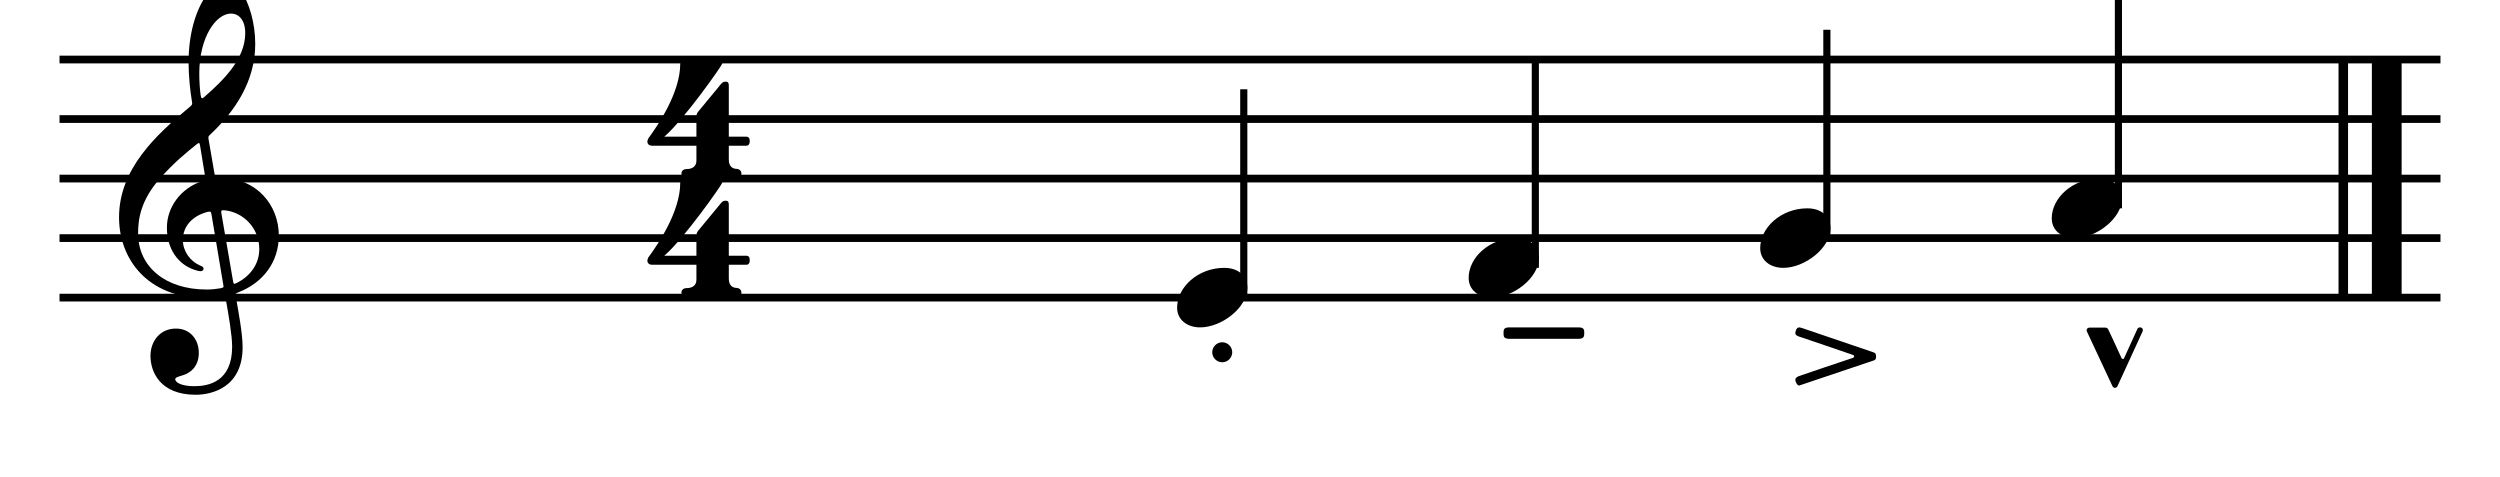
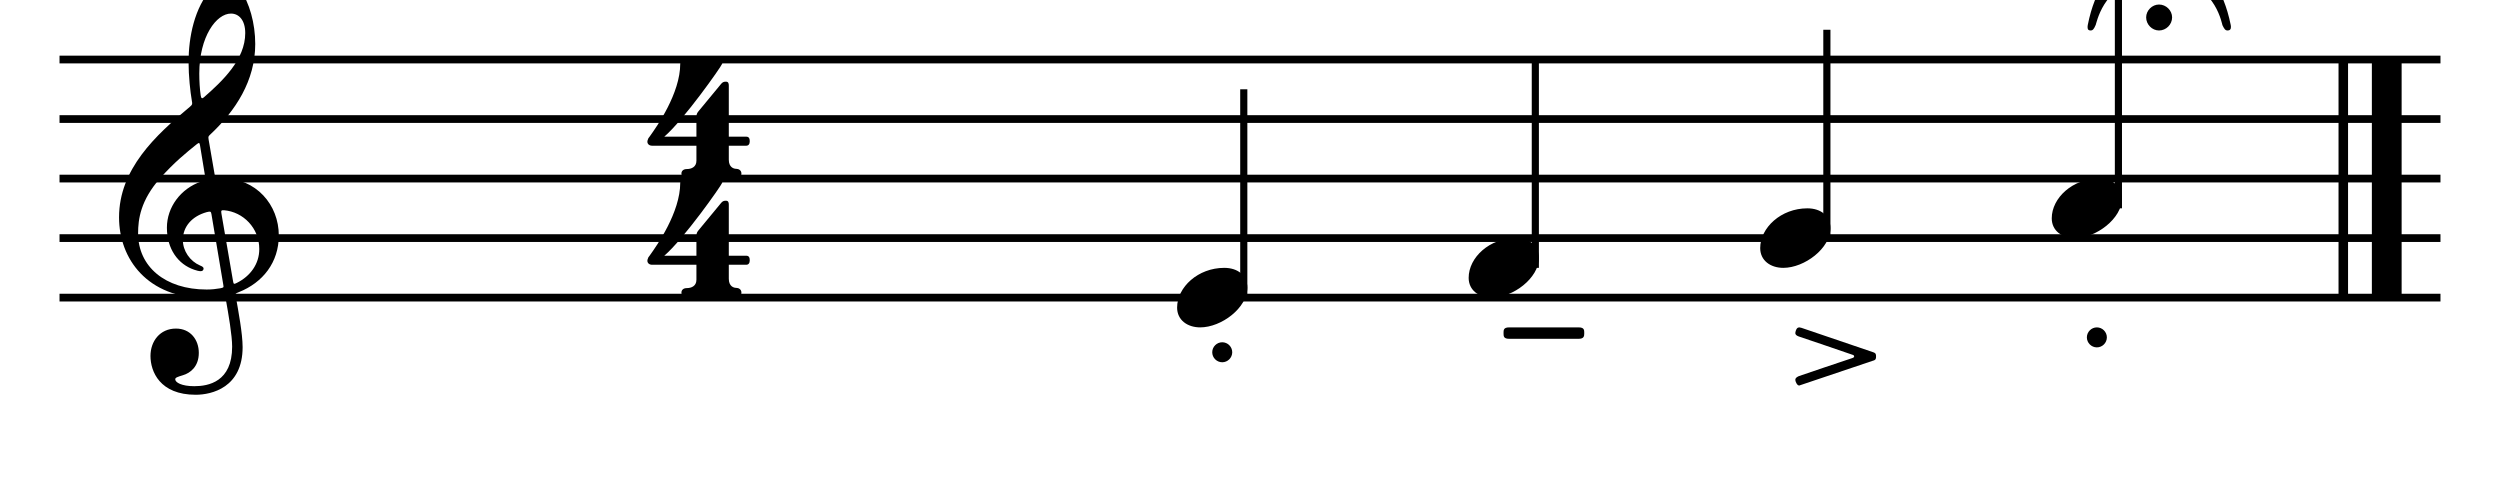
<svg xmlns="http://www.w3.org/2000/svg" width="294" height="56" viewBox="-250 -250 10500 2000">
  <line x1="0" y1="0" x2="10000" y2="0" stroke="black" stroke-width="32.5" />
  <line x1="0" y1="250" x2="10000" y2="250" stroke="black" stroke-width="32.5" />
  <line x1="0" y1="500" x2="10000" y2="500" stroke="black" stroke-width="32.5" />
  <line x1="0" y1="750" x2="10000" y2="750" stroke="black" stroke-width="32.5" />
  <line x1="0" y1="1000" x2="10000" y2="1000" stroke="black" stroke-width="32.5" />
  <path d="M364 252C387 252 413 250 433 246C444 244 446 243 448 255C460 322 475 409 475 456C475 604 375 622 316 622C262 622 236 606 236 593C236 586 245 583 268 576C299 567 335 540 335 482C335 427 300 380 239 380C172 380 132 433 132 495C132 560 171 658 322 658C389 658 519 628 519 458C519 401 501 306 490 244C488 232 489 233 503 227C604 187 671 102 671 -11C671 -139 577 -252 430 -252C404 -252 404 -252 401 -270L376 -415C374 -427 376 -428 382 -434C490 -535 572 -662 572 -815C572 -902 548 -988 507 -1048C492 -1070 466 -1098 455 -1098C441 -1098 410 -1072 390 -1050C316 -968 292 -843 292 -739C292 -681 299 -616 306 -575C308 -563 309 -561 297 -551C153 -432 0 -289 0 -87C0 87 119 252 364 252ZM80 -20C80 -79 90 -158 173 -252C233 -319 279 -356 326 -394C336 -402 338 -401 340 -390L361 -262C364 -243 364 -244 346 -238C258 -208 201 -129 201 -44C201 46 248 110 316 133C324 136 336 139 343 139C351 139 355 134 355 128C355 121 347 118 340 115C298 97 268 54 268 8C268 -49 307 -92 368 -109C384 -113 386 -112 388 -101L438 197C440 208 439 208 424 211C408 214 388 216 368 216C193 216 80 119 80 -20ZM470 -943C503 -943 530 -916 530 -861C530 -750 435 -660 356 -591C349 -585 345 -586 343 -599C339 -625 337 -659 337 -691C337 -847 409 -943 470 -943ZM441 -117C522 -110 589 -42 589 46C589 109 551 160 495 188C483 194 481 194 479 182L430 -103C428 -115 429 -118 441 -117Z" fill="black" transform="translate(250, 750)" />
  <path d="M40 112L226 112L226 175C226 202 204 210 186 210C170 210 163 219 163 229C163 239 167 250 182 250L395 250C405 250 415 243 415 229C415 215 403 209 393 209C383 209 362 203 362 171L362 112L435 112C445 112 450 105 450 93C450 81 446 74 435 74L362 74L362 -140C362 -148 361 -157 350 -157C341 -157 336 -155 330 -148L235 -33C231 -28 226 -22 226 -10L226 74L91 74C171 6 331 -221 334 -232C334 -234 335 -235 335 -237C335 -245 328 -251 320 -251C311 -251 270 -249 252 -249C234 -249 189 -251 181 -251C172 -251 158 -248 158 -232C158 -108 60 31 30 73L24 81C24 82 23 83 23 84C21 88 20 92 20 95C20 105 28 112 40 112Z" fill="black" transform="translate(2448.98, 250)" />
  <path d="M40 112L226 112L226 175C226 202 204 210 186 210C170 210 163 219 163 229C163 239 167 250 182 250L395 250C405 250 415 243 415 229C415 215 403 209 393 209C383 209 362 203 362 171L362 112L435 112C445 112 450 105 450 93C450 81 446 74 435 74L362 74L362 -140C362 -148 361 -157 350 -157C341 -157 336 -155 330 -148L235 -33C231 -28 226 -22 226 -10L226 74L91 74C171 6 331 -221 334 -232C334 -234 335 -235 335 -237C335 -245 328 -251 320 -251C311 -251 270 -249 252 -249C234 -249 189 -251 181 -251C172 -251 158 -248 158 -232C158 -108 60 31 30 73L24 81C24 82 23 83 23 84C21 88 20 92 20 95C20 105 28 112 40 112Z" fill="black" transform="translate(2448.98, 750)" />
  <path d="M0 42C0 94 43 125 97 125C186 125 295 43 295 -42C295 -93 255 -125 198 -125C88 -125 0 -44 0 42Z" fill="black" transform="translate(4693.878, 1000)" />
  <line x1="4973.878" y1="125" x2="4973.878" y2="1000" stroke="black" stroke-width="30" />
  <path d="M42 84C65 84 84 65 84 42C84 19 65 0 42 0C19 0 0 19 0 42C0 65 19 84 42 84Z" fill="black" transform="translate(4841.378,1187.5)" />
  <path d="M0 42C0 94 43 125 97 125C186 125 295 43 295 -42C295 -93 255 -125 198 -125C88 -125 0 -44 0 42Z" fill="black" transform="translate(5918.367, 875)" />
  <line x1="6198.367" y1="0" x2="6198.367" y2="875" stroke="black" stroke-width="30" />
  <path d="M23 48L314 48C337 48 338 37 338 24C338 11 338 0 314 0L23 0C-1 0 -1 11 -1 24C-1 37 -1 48 23 48Z" fill="black" transform="translate(6065.867,1125)" />
  <path d="M0 42C0 94 43 125 97 125C186 125 295 43 295 -42C295 -93 255 -125 198 -125C88 -125 0 -44 0 42Z" fill="black" transform="translate(7142.857, 750)" />
  <line x1="7422.857" y1="-125" x2="7422.857" y2="750" stroke="black" stroke-width="30" />
  <path d="M0 24C0 29 3 34 14 38C14 38 230 111 240 115C245 116 247 119 247 122C247 125 245 127 239 129C228 132 14 205 14 205C3 210 0 215 0 220C0 223 1 226 2 229C5 236 9 244 16 244C17 244 19 244 20 243L326 140C339 137 339 130 339 122C339 114 339 108 326 104L26 2C22 1 18 0 17 0C8 0 5 6 2 14C1 18 0 21 0 24Z" fill="black" transform="translate(7290.357,1125)" />
  <path d="M0 42C0 94 43 125 97 125C186 125 295 43 295 -42C295 -93 255 -125 198 -125C88 -125 0 -44 0 42Z" fill="black" transform="translate(8367.347, 625)" />
  <line x1="8647.347" y1="-250" x2="8647.347" y2="625" stroke="black" stroke-width="30" />
-   <path d="M-1 12C-1 14 -1 16 0 17L108 248C111 252 114 254 118 254C125 254 128 248 128 248L234 17C235 15 235 14 235 12C235 7 233 2 228 1C227 0 224 0 223 0C219 0 214 2 212 7C212 7 158 126 156 130C155 132 154 133 152 133C150 133 148 132 146 130C145 126 89 7 89 7C86 3 82 1 78 1L10 1C3 2 -1 6 -1 12Z" fill="black" transform="translate(8514.847,1125)" />
+   <path d="M42 84C65 84 84 65 84 42C84 19 65 0 42 0C19 0 0 19 0 42C0 65 19 84 42 84Z" fill="black" transform="translate(8514.847,1125)" />
+   <path d="M3 -10C3 0 8 3 16 3C25 3 30 -4 36 -18C37 -19 38 -23 39 -27C51 -68 96 -221 302 -221C515 -221 558 -63 568 -25C569 -22 569 -19 570 -18C577 -4 581 3 591 3C600 3 605 -1 605 -11C605 -14 605 -17 604 -21C542 -327 333 -329 304 -329C272 -329 65 -327 4 -21C3 -17 3 -13 3 -10ZM249 -52C249 -22 274 3 303 3C333 3 358 -22 358 -52C358 -81 333 -106 303 -106C274 -106 249 -81 249 -52Z" fill="black" transform="translate(8514.847,-125)" />
  <line x1="9591.837" y1="0" x2="9591.837" y2="1000" stroke="black" stroke-width="40" />
  <line x1="9774.337" y1="0" x2="9774.337" y2="1000" stroke="black" stroke-width="125" />
</svg>
